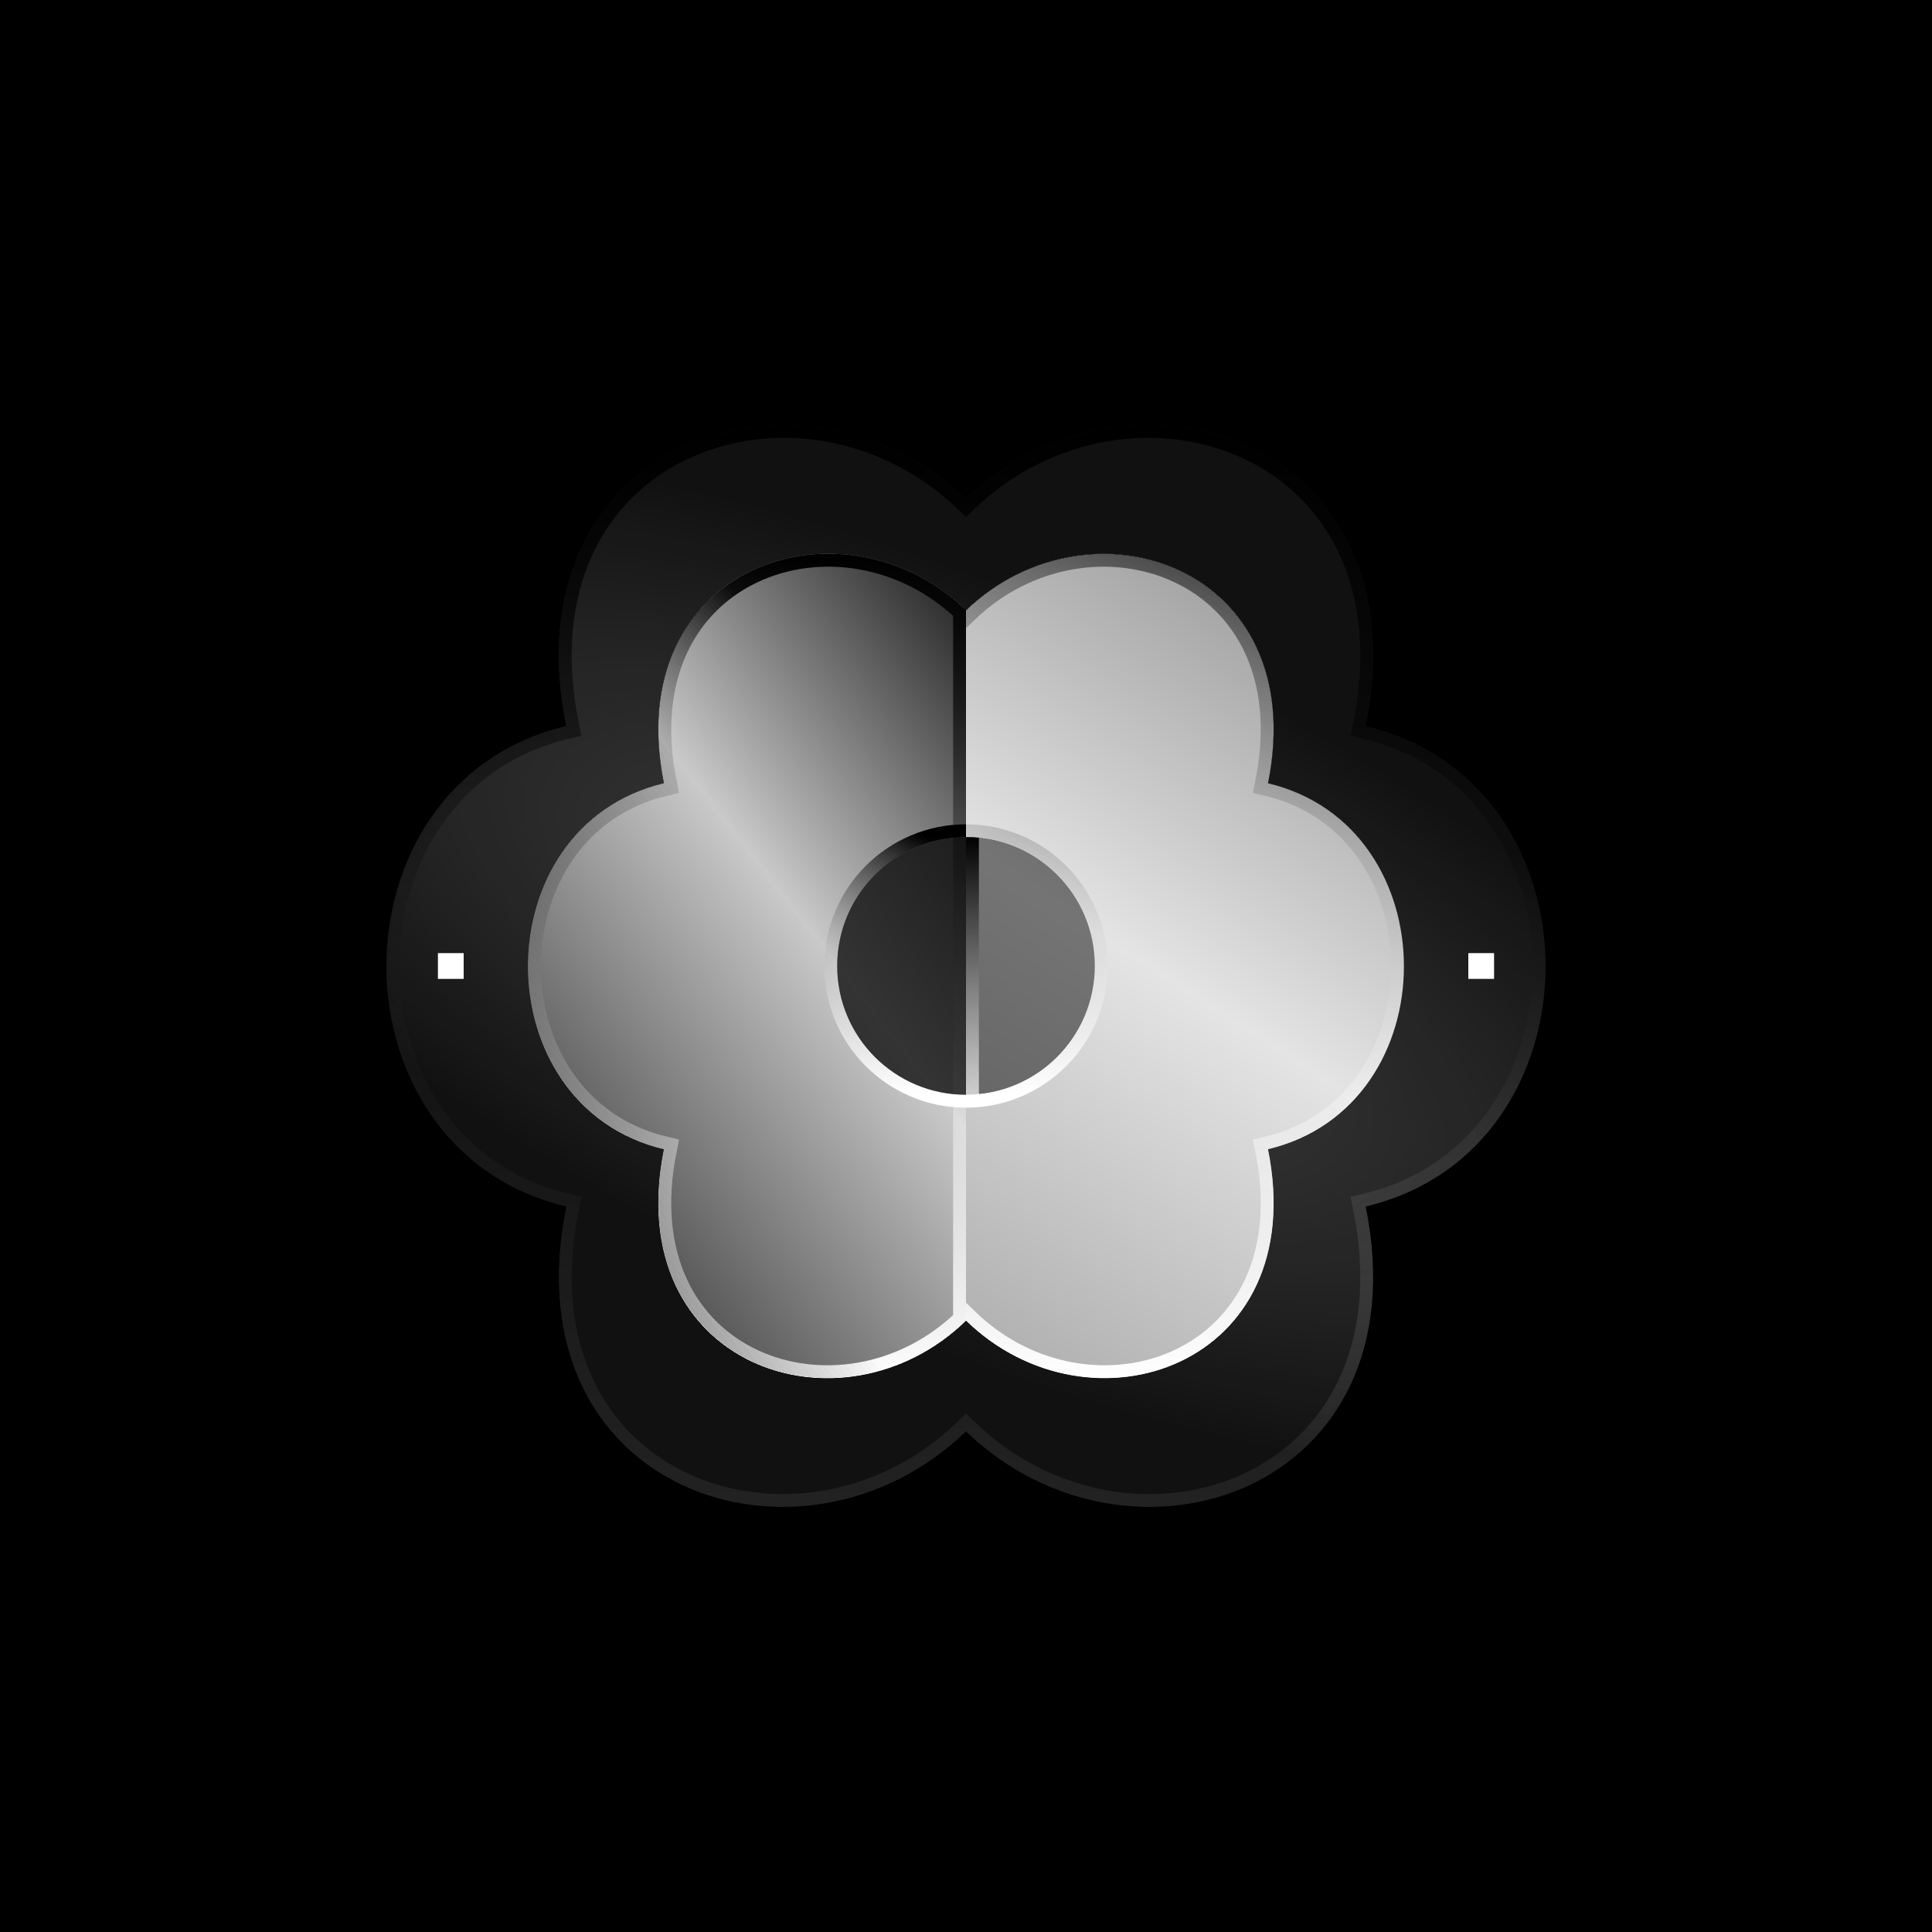
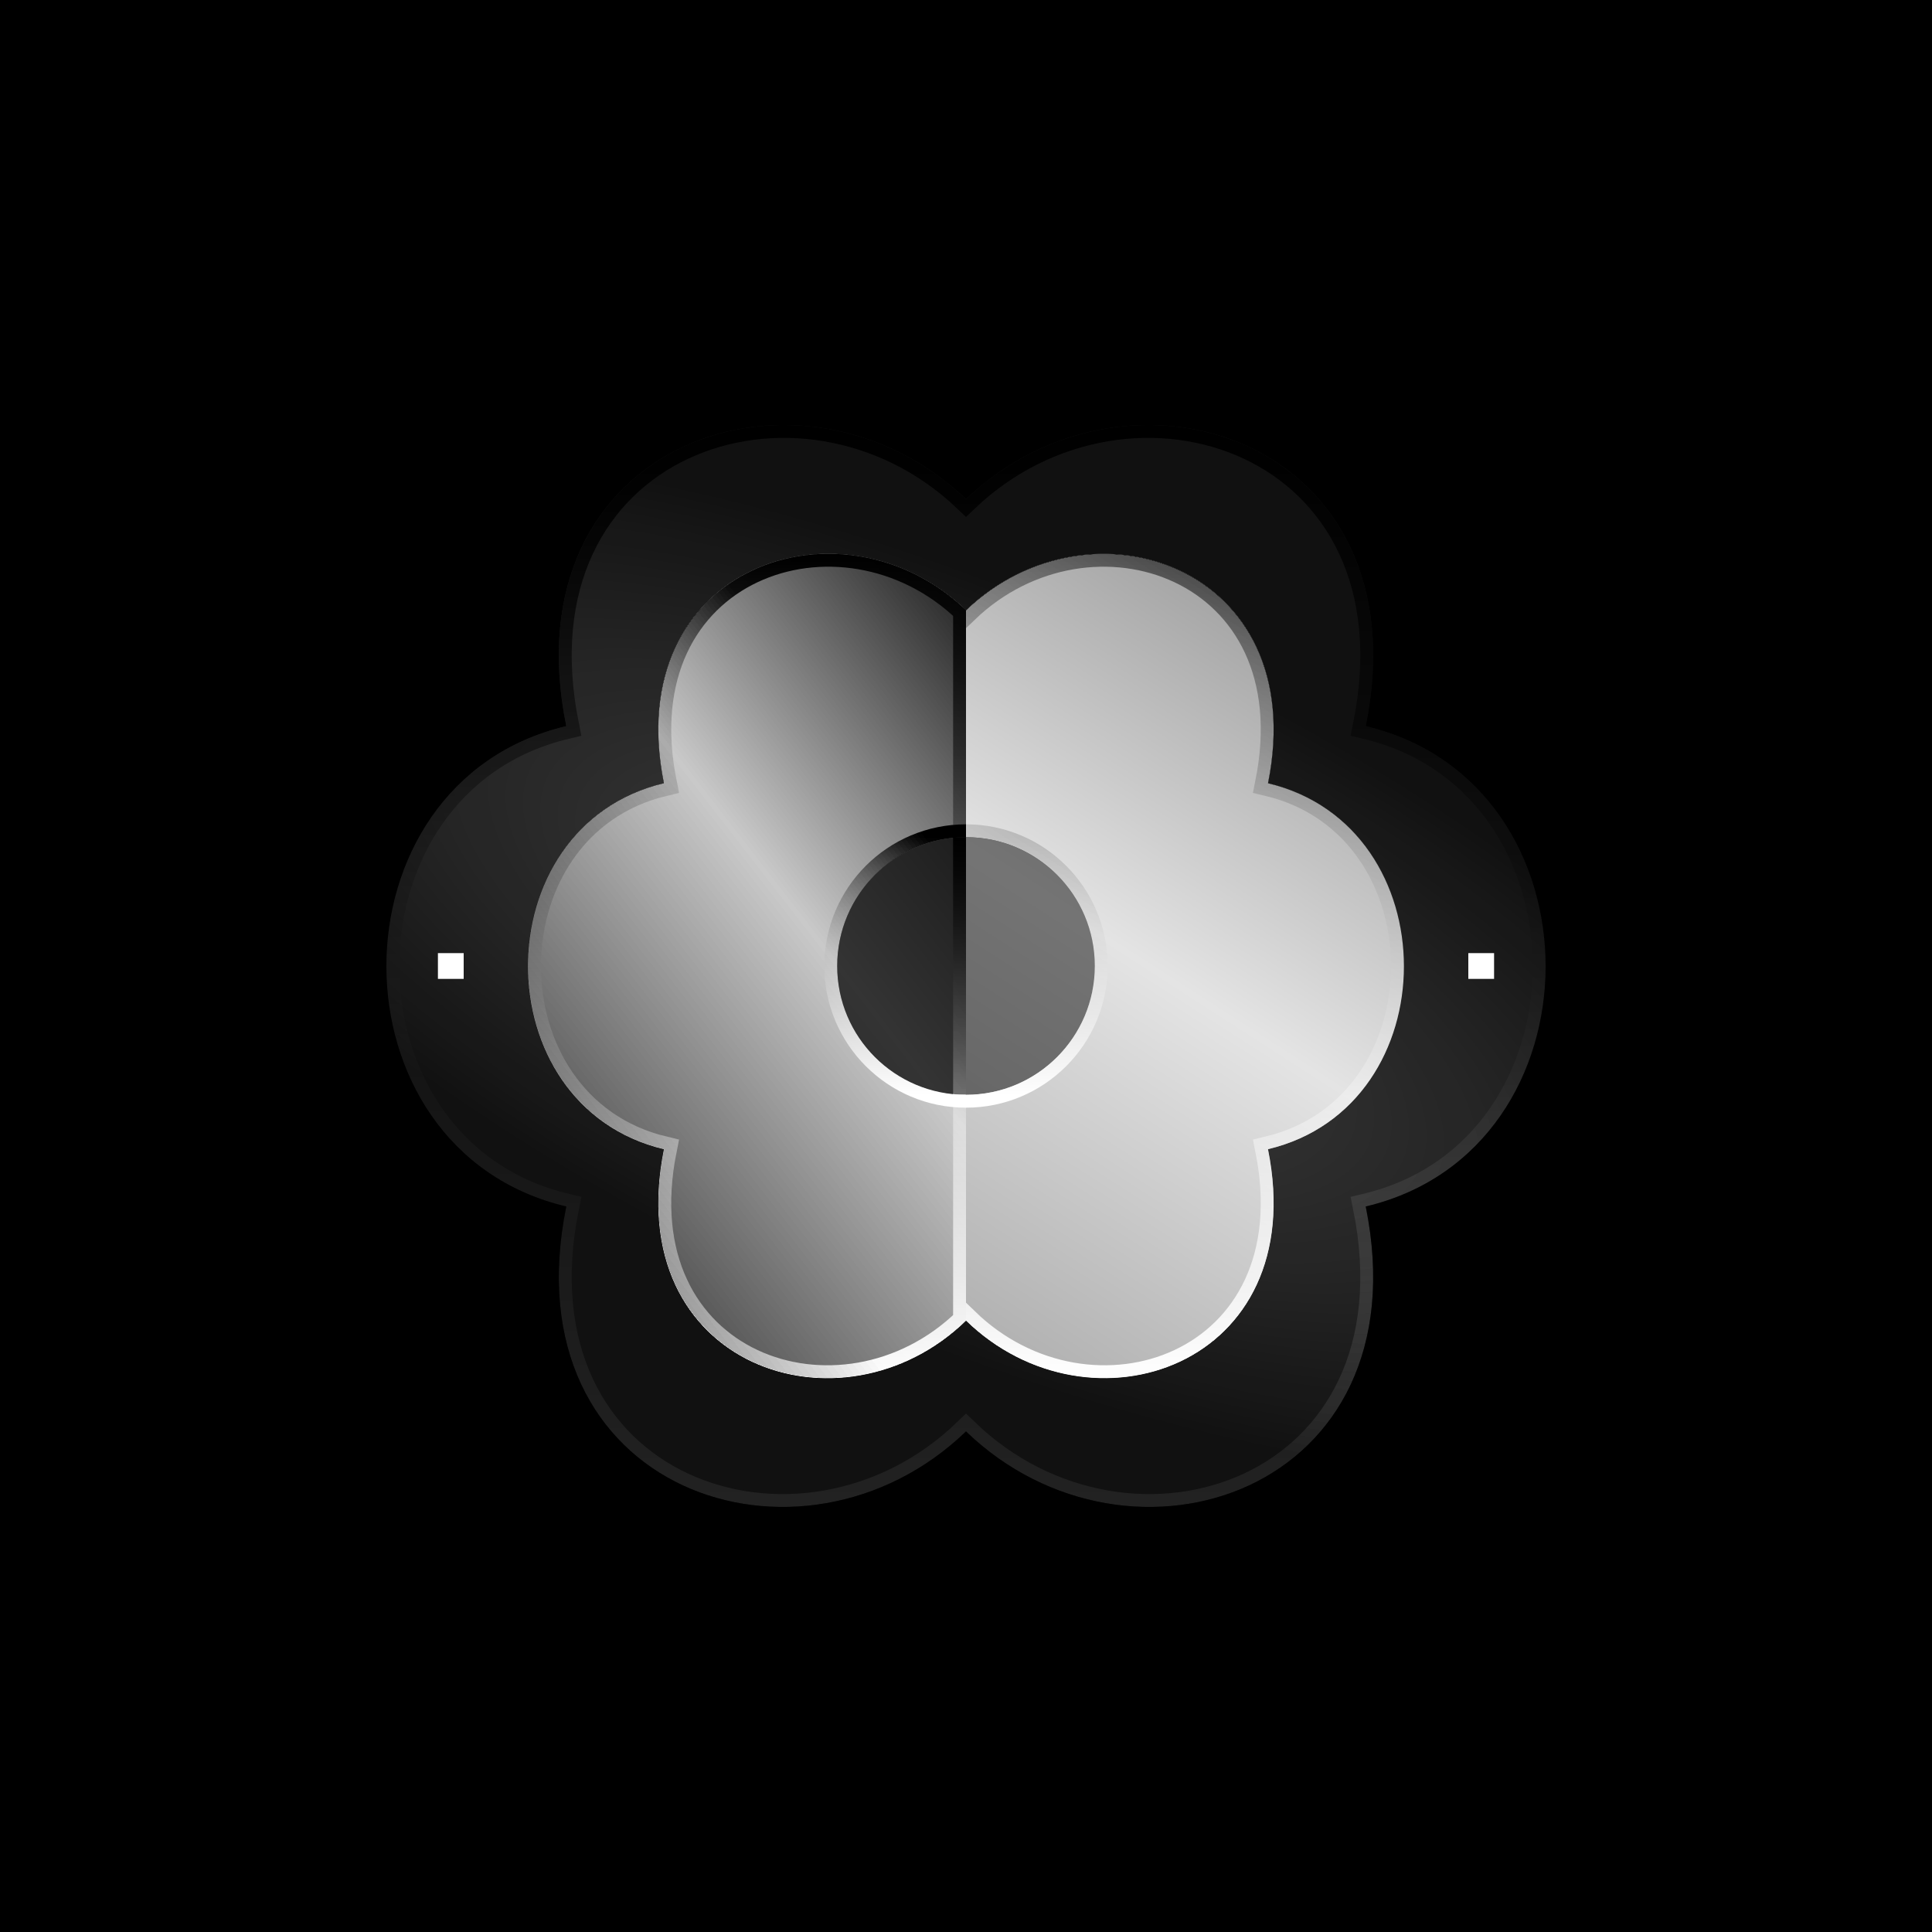
<svg xmlns="http://www.w3.org/2000/svg" width="150" height="150" viewBox="0 0 150 150" fill="none" data-name="D_1 Days 5">
  <defs>
    <radialGradient id="hb1r1" cx="0" cy="0" r="1" gradientUnits="userSpaceOnUse" gradientTransform="matrix(-22.143 21 -66.065 -34.133 75 75)">
      <stop stop-color="#FFFFFF" />
      <stop offset="1" stop-color="#FFFFFF" stop-opacity="0" />
    </radialGradient>
    <linearGradient id="hb1g3" x1="75" y1="33" x2="75" y2="117" gradientUnits="userSpaceOnUse">
      <stop offset="0" stop-color="#000000" />
      <stop offset="1" stop-color="#FFFFFF" />
    </linearGradient>
    <clipPath id="hb1c2">
      <path d="M75 38.753C87.724 26.637 110.534 34.19 106.034 56.377C124.655 60.784 124.655 89.265 106.034 93.671C110.534 115.858 87.724 123.411 75 111.137C62.276 123.411 39.466 115.858 43.966 93.671C25.345 89.265 25.345 60.784 43.966 56.377C39.466 34.19 62.276 26.637 75 38.753Z" />
    </clipPath>
    <linearGradient id="hb1l4" x1="105.95" y1="43" x2="58.698" y2="116.427" gradientUnits="userSpaceOnUse">
      <stop offset="0" stop-color="#909090" />
      <stop offset="0.412" stop-color="#E4E4E4" />
      <stop offset="1" stop-color="#909090" />
    </linearGradient>
    <linearGradient id="hb1g6" x1="75" y1="43" x2="75" y2="107" gradientUnits="userSpaceOnUse">
      <stop offset="0" stop-color="#000000" />
      <stop offset="1" stop-color="#FFFFFF" />
    </linearGradient>
    <clipPath id="hb1c5">
      <path d="M75 47.383C84.614 38.152 101.848 43.907 98.448 60.811C112.517 64.169 112.517 85.868 98.448 89.225C101.848 106.13 84.614 111.885 75 102.533C65.386 111.885 48.152 106.13 51.552 89.225C37.483 85.868 37.483 64.169 51.552 60.811C48.152 43.907 65.386 38.152 75 47.383Z" />
    </clipPath>
    <linearGradient id="hb1h7" x1="73.475" y1="43" x2="23.168" y2="82.087" gradientUnits="userSpaceOnUse">
      <stop offset="0" stop-color="#909090" />
      <stop offset="0.412" stop-color="#E4E4E4" />
      <stop offset="1" stop-color="#909090" />
    </linearGradient>
    <linearGradient id="hb1g9" x1="75" y1="43" x2="75" y2="107" gradientUnits="userSpaceOnUse">
      <stop offset="0" stop-color="#000000" />
      <stop offset="1" stop-color="#FFFFFF" />
    </linearGradient>
    <clipPath id="hb1c8">
      <path d="M75 102.533C65.386 111.885 48.152 106.13 51.552 89.225C37.483 85.868 37.483 64.169 51.552 60.811C48.152 43.907 65.386 38.152 75 47.383Z" />
    </clipPath>
    <linearGradient id="hb1g11" x1="75" y1="65" x2="75" y2="85" gradientUnits="userSpaceOnUse">
      <stop offset="0" stop-color="#000000" />
      <stop offset="1" stop-color="#FFFFFF" />
    </linearGradient>
    <clipPath id="hb1c10">
      <path d="M-10 -10H160V160H-10ZM75 65L75 65C80.523 65 85 69.477 85 75L85 75C85 80.523 80.523 85 75 85L75 85L75 85C69.477 85 65 80.523 65 75L65 75C65 69.477 69.477 65 75 65L75 65Z" clip-rule="evenodd" fill-rule="evenodd" />
    </clipPath>
    <linearGradient id="hb1g12" x1="75" y1="65" x2="75" y2="85" gradientUnits="userSpaceOnUse">
      <stop offset="0" stop-color="#000000" />
      <stop offset="1" stop-color="#FFFFFF" />
    </linearGradient>
  </defs>
  <rect width="150" height="150" fill="#000000" data-l="bg" />
  <path d="M75 38.753C87.724 26.637 110.534 34.19 106.034 56.377C124.655 60.784 124.655 89.265 106.034 93.671C110.534 115.858 87.724 123.411 75 111.137C62.276 123.411 39.466 115.858 43.966 93.671C25.345 89.265 25.345 60.784 43.966 56.377C39.466 34.19 62.276 26.637 75 38.753Z" fill="#949494" fill-opacity="0.12" data-n="1" data-l="Plate" />
  <path d="M75 38.753C87.724 26.637 110.534 34.19 106.034 56.377C124.655 60.784 124.655 89.265 106.034 93.671C110.534 115.858 87.724 123.411 75 111.137C62.276 123.411 39.466 115.858 43.966 93.671C25.345 89.265 25.345 60.784 43.966 56.377C39.466 34.19 62.276 26.637 75 38.753Z" fill="url(#hb1r1)" fill-opacity="0.2" data-n="1" data-l="Plate" />
  <path d="M75 38.753C87.724 26.637 110.534 34.19 106.034 56.377C124.655 60.784 124.655 89.265 106.034 93.671C110.534 115.858 87.724 123.411 75 111.137C62.276 123.411 39.466 115.858 43.966 93.671C25.345 89.265 25.345 60.784 43.966 56.377C39.466 34.19 62.276 26.637 75 38.753Z" fill="none" stroke="url(#hb1g3)" stroke-width="2" clip-path="url(#hb1c2)" style="mix-blend-mode:overlay" data-n="1" data-l="Plate" />
  <path d="M75 47.383C84.614 38.152 101.848 43.907 98.448 60.811C112.517 64.169 112.517 85.868 98.448 89.225C101.848 106.13 84.614 111.885 75 102.533C65.386 111.885 48.152 106.13 51.552 89.225C37.483 85.868 37.483 64.169 51.552 60.811C48.152 43.907 65.386 38.152 75 47.383Z" fill="url(#hb1l4)" data-n="2" data-l="Gem" />
  <path d="M75 47.383C84.614 38.152 101.848 43.907 98.448 60.811C112.517 64.169 112.517 85.868 98.448 89.225C101.848 106.13 84.614 111.885 75 102.533C65.386 111.885 48.152 106.13 51.552 89.225C37.483 85.868 37.483 64.169 51.552 60.811C48.152 43.907 65.386 38.152 75 47.383Z" fill="none" stroke="url(#hb1g6)" stroke-width="2" clip-path="url(#hb1c5)" style="mix-blend-mode:overlay" data-n="2" data-l="Gem" />
  <path d="M75 102.533C65.386 111.885 48.152 106.13 51.552 89.225C37.483 85.868 37.483 64.169 51.552 60.811C48.152 43.907 65.386 38.152 75 47.383Z" fill="url(#hb1h7)" data-n="3" data-l="Gem facet" />
  <path d="M75 102.533C65.386 111.885 48.152 106.13 51.552 89.225C37.483 85.868 37.483 64.169 51.552 60.811C48.152 43.907 65.386 38.152 75 47.383Z" fill="#000000" fill-opacity="1" style="mix-blend-mode:overlay" data-n="3" data-l="Gem facet" />
  <path d="M75 102.533C65.386 111.885 48.152 106.13 51.552 89.225C37.483 85.868 37.483 64.169 51.552 60.811C48.152 43.907 65.386 38.152 75 47.383Z" fill="none" stroke="url(#hb1g9)" stroke-width="2" clip-path="url(#hb1c8)" style="mix-blend-mode:overlay" data-n="3" data-l="Gem facet" />
  <path d="M75 65L75 65C80.523 65 85 69.477 85 75L85 75C85 80.523 80.523 85 75 85L75 85L75 85C69.477 85 65 80.523 65 75L65 75C65 69.477 69.477 65 75 65L75 65Z" fill="#000000" fill-opacity="0.49" data-n="4" data-l="Recess" />
  <path d="M75 65L75 65C80.523 65 85 69.477 85 75L85 75C85 80.523 80.523 85 75 85L75 85L75 85C69.477 85 65 80.523 65 75L65 75C65 69.477 69.477 65 75 65L75 65Z" fill="none" stroke="url(#hb1g11)" stroke-width="2" clip-path="url(#hb1c10)" style="mix-blend-mode:overlay" data-n="4" data-l="Recess" />
  <path d="M75 65L75 65L75 75L75 75L75 85L75 85L75 85C69.477 85 65 80.523 65 75L65 75C65 69.477 69.477 65 75 65L75 65Z" fill="#000000" fill-opacity="0.49" data-n="5" data-l="Left facet" />
-   <path d="M75 65H76V85H75Z" fill="url(#hb1g12)" style="mix-blend-mode:overlay" data-n="6" data-l="Facet seam" />
+   <path d="M74 65H75V85H74Z" fill="url(#hb1g12)" style="mix-blend-mode:overlay" data-n="6" data-l="Facet seam" />
  <rect x="114" y="74" width="2" height="2" fill="#FFFFFF" data-n="7" data-l="Dots" />
  <rect x="34" y="74" width="2" height="2" fill="#FFFFFF" data-n="7" data-l="Dots" />
</svg>
